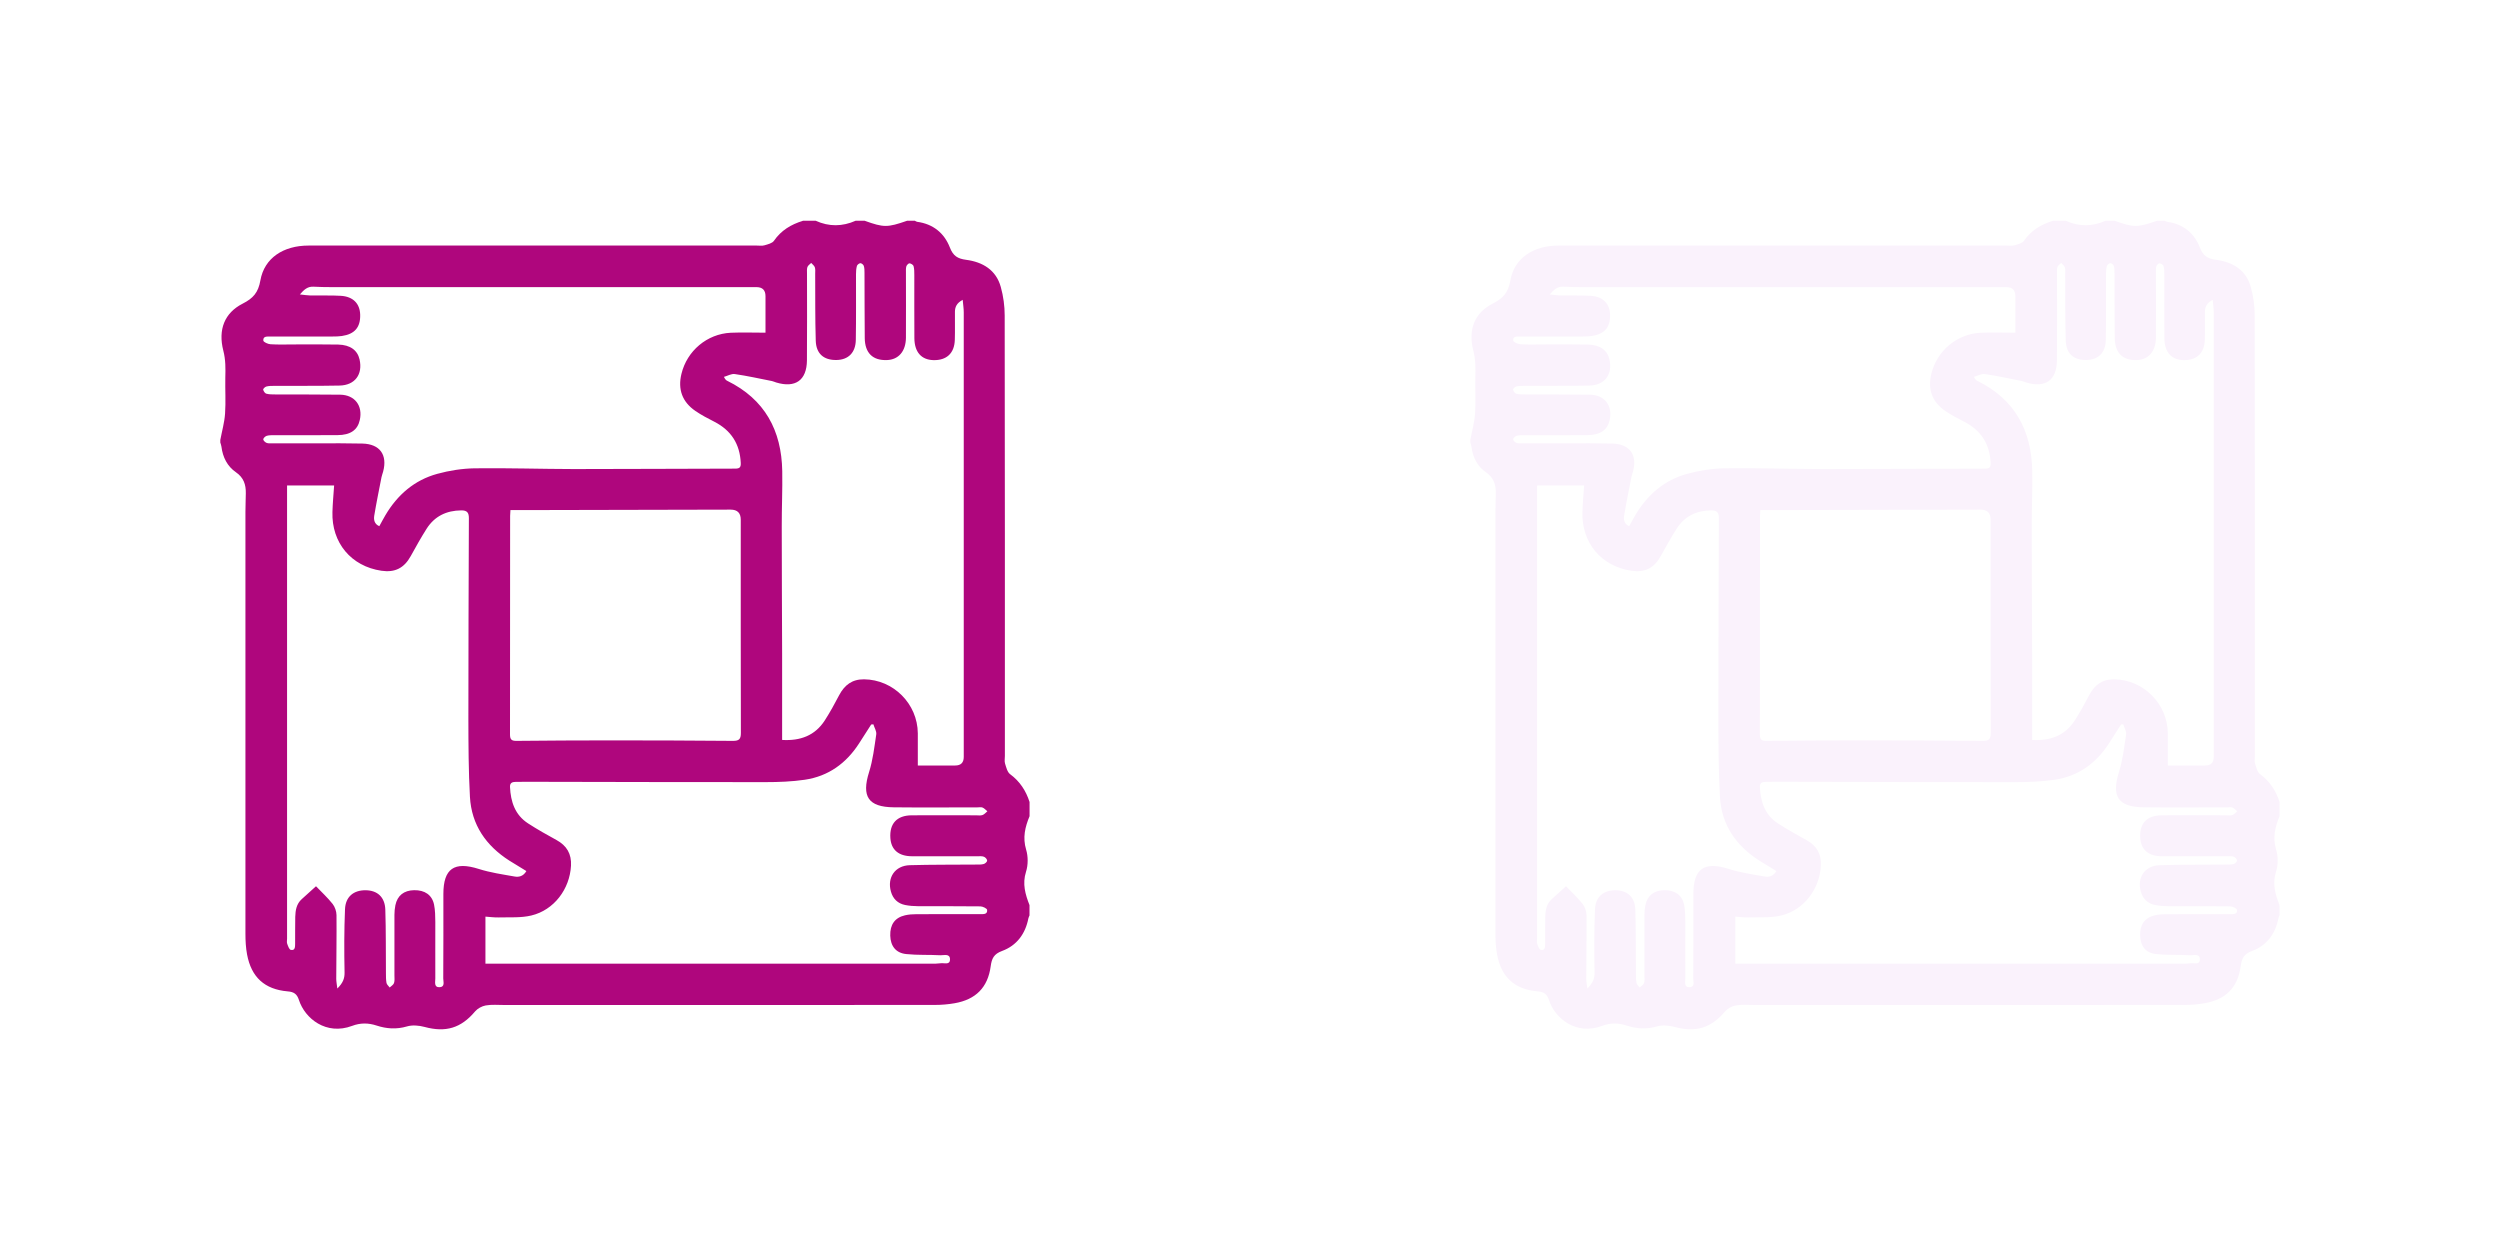
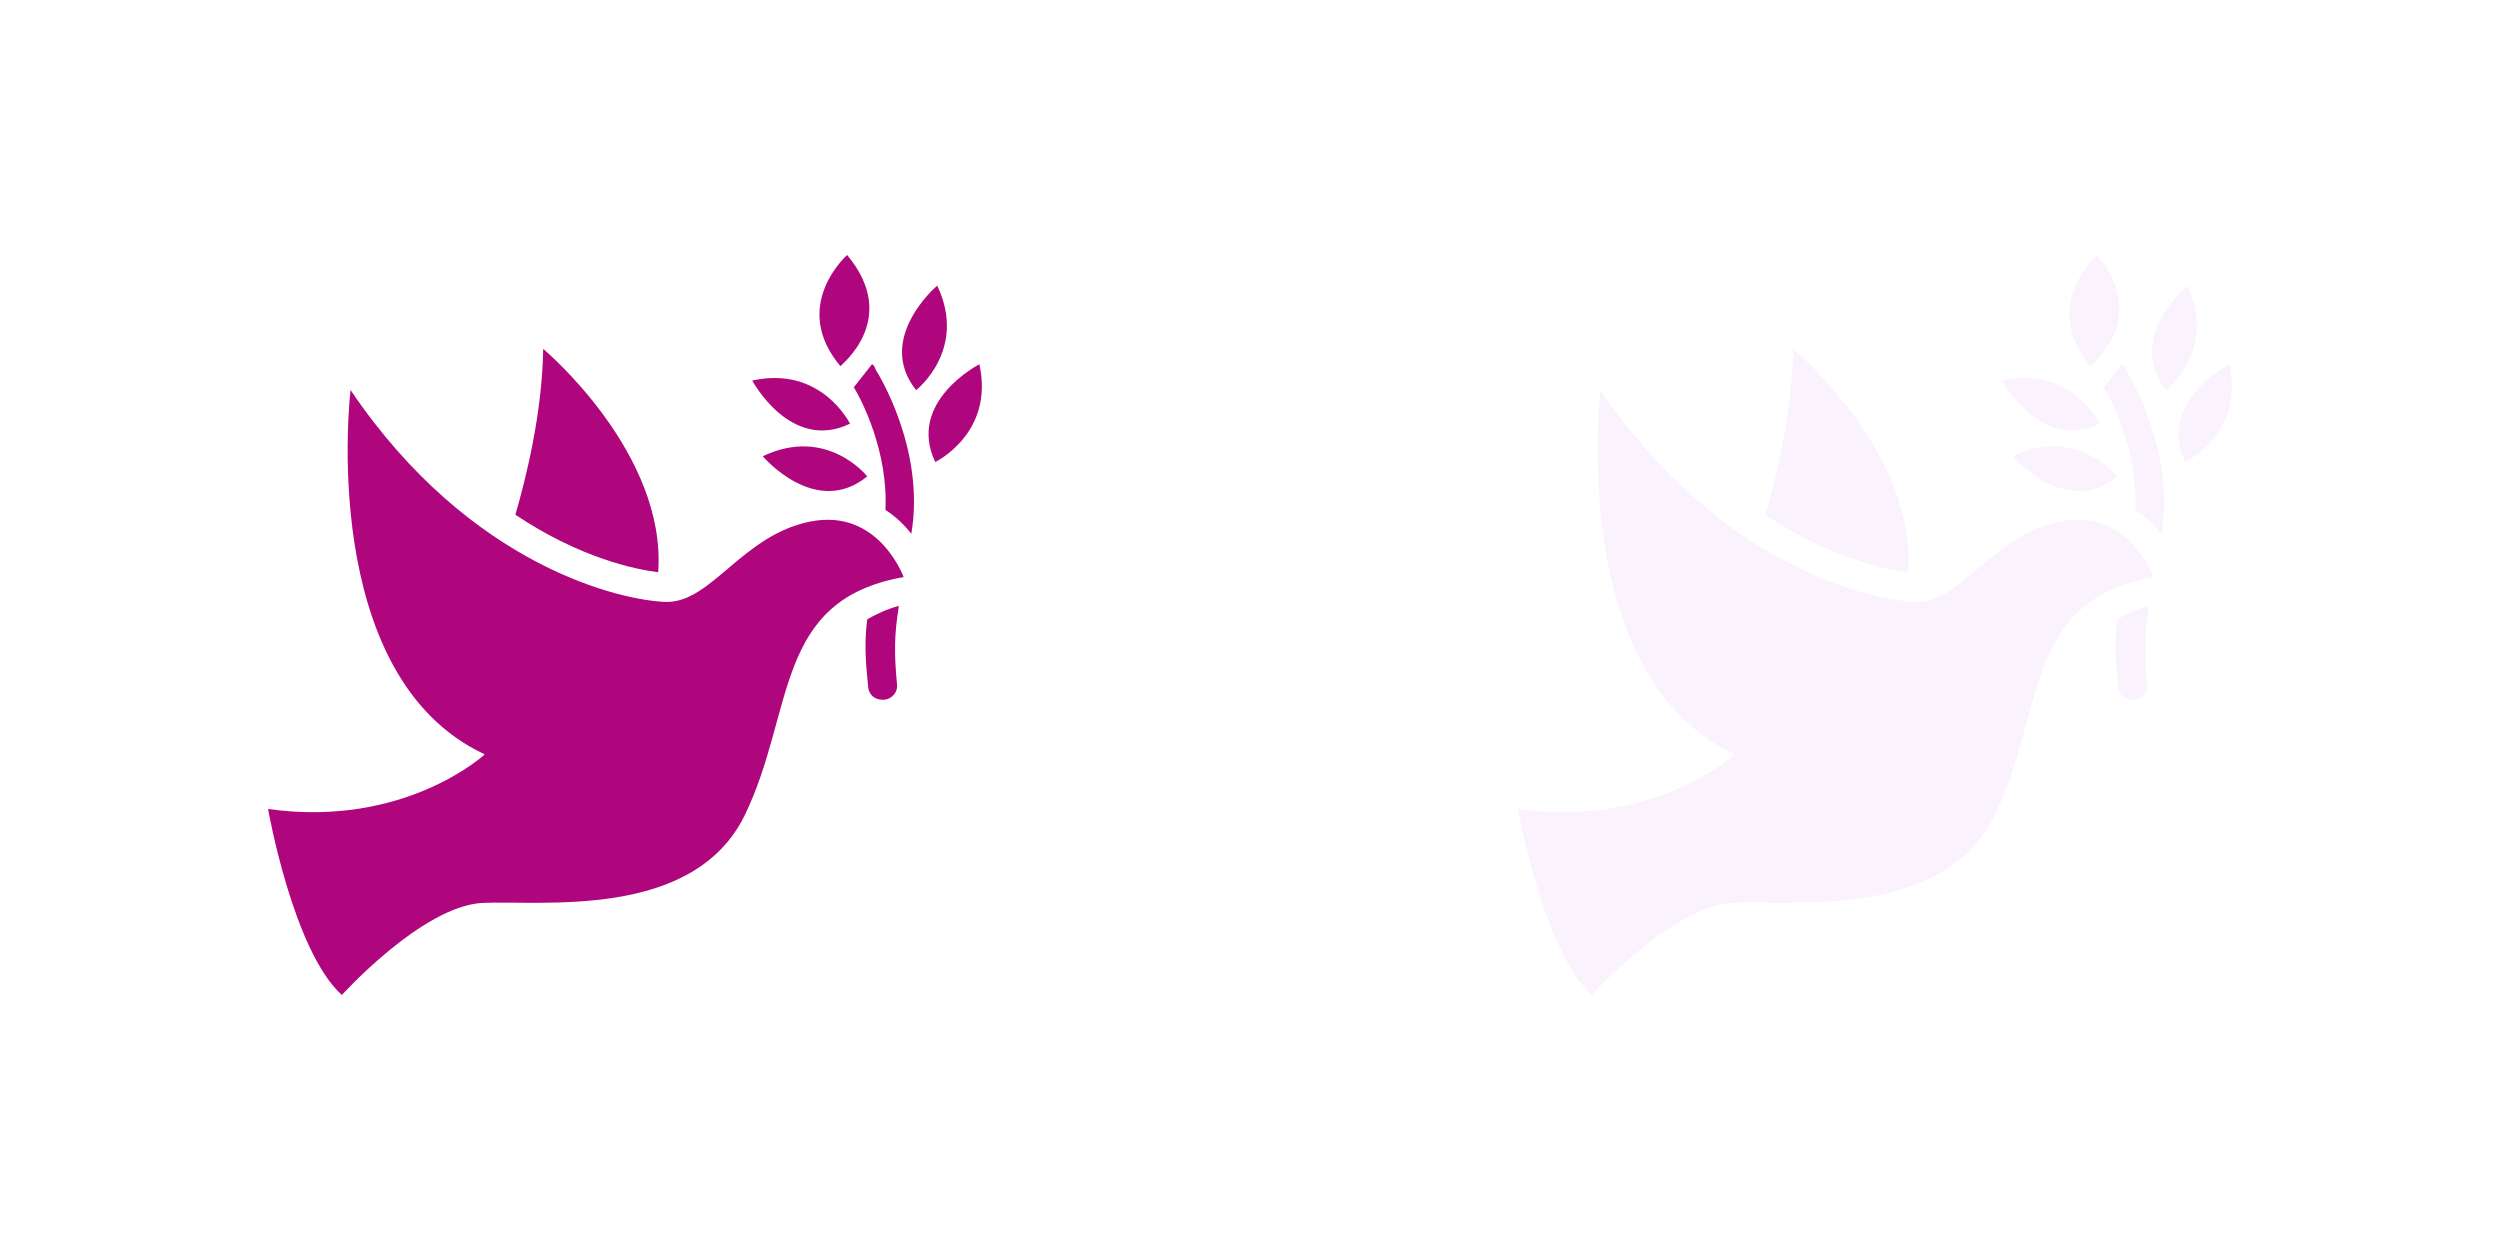
- <svg xmlns="http://www.w3.org/2000/svg" id="Capa_2" data-name="Capa 2" viewBox="0 0 400 200">
+ <svg xmlns="http://www.w3.org/2000/svg" viewBox="0 0 400 200">
  <defs>
-     <style>
-       .cls-1 {
-         fill: none;
-       }
- 
-       .cls-1, .cls-2, .cls-3 {
-         stroke-width: 0px;
-       }
- 
-       .cls-2 {
-         fill: #af067d;
-       }
- 
-       .cls-3 {
-         fill: #faf2fc;
-       }
-     </style>
+     <style>.cls-1{fill:none}.cls-1,.cls-2,.cls-3{stroke-width:0}.cls-2{fill:#af067d}.cls-3{fill:#faf2fc}</style>
  </defs>
-   <g id="Capa_1-2" data-name="Capa 1">
-     <g>
-       <rect class="cls-1" width="200" height="200" />
-       <g>
-         <rect class="cls-1" x="200" width="200" height="200" />
-         <g id="m6MjhD.tif">
-           <path class="cls-3" d="m328.45,35.32h2.06c2.13.97,4.26.94,6.39,0h1.44c3.07,1.1,3.63,1.1,6.8,0,.41,0,.82,0,1.24,0,.12.06.23.15.36.17,2.56.34,4.34,1.8,5.24,4.11.52,1.35,1.24,1.79,2.6,1.97,2.65.35,4.8,1.62,5.55,4.36.41,1.47.62,3.04.62,4.56.04,23.49.03,46.97.03,70.46,0,.41-.09.85.03,1.23.19.6.36,1.36.81,1.69,1.56,1.15,2.53,2.65,3.11,4.45v2.27c-.72,1.73-1.13,3.42-.55,5.35.33,1.09.33,2.46-.02,3.55-.61,1.93-.11,3.61.56,5.33v1.65c-.06.16-.15.3-.18.47-.48,2.48-1.87,4.35-4.2,5.21-1.34.49-1.66,1.21-1.83,2.46-.46,3.39-2.39,5.32-5.78,5.91-1.04.18-2.11.27-3.17.27-22.96.02-45.91.01-68.87.01-.99,0-2.01-.1-2.97.07-.62.11-1.31.49-1.71.96-2.25,2.67-4.69,3.4-8.08,2.48-.89-.24-1.96-.34-2.82-.08-1.68.49-3.26.38-4.85-.14-1.33-.44-2.6-.45-3.92.05-4.15,1.56-7.55-1.17-8.51-4.14-.31-.95-.79-1.3-1.8-1.38-3.7-.32-5.82-2.27-6.5-5.91-.2-1.07-.26-2.18-.26-3.28-.01-22.51-.01-45.02,0-67.53,0-1,.05-1.99.06-2.99.02-1.38-.34-2.49-1.58-3.35-1.38-.95-2.11-2.4-2.32-4.09-.03-.23-.12-.45-.18-.67,0-.14,0-.27,0-.41.26-1.4.66-2.79.76-4.2.13-1.91,0-3.84.04-5.76.04-1.46.06-2.86-.32-4.33-.86-3.37.19-6.04,3.1-7.52,1.67-.85,2.49-1.76,2.83-3.71.63-3.59,3.68-5.58,7.71-5.58,23.9,0,47.81,0,71.71,0,.41,0,.85.07,1.23-.04.54-.16,1.24-.32,1.52-.72,1.15-1.67,2.74-2.62,4.61-3.19Zm25.56,12.67c-.93.49-1.21,1.12-1.22,1.87-.02,1.51.03,3.02-.02,4.53-.07,2.14-1.32,3.28-3.42,3.23-1.93-.05-3.03-1.28-3.05-3.51-.03-3.37,0-6.73-.01-10.1,0-.48,0-.98-.12-1.43-.05-.2-.4-.42-.64-.45-.16-.02-.44.27-.51.47-.1.32-.07.68-.07,1.02,0,3.47.02,6.94,0,10.41-.02,2.18-1.18,3.51-3.03,3.58-2.28.09-3.54-1.13-3.56-3.53-.03-3.47-.03-6.94-.04-10.41,0-.37,0-.77-.11-1.12-.06-.19-.35-.44-.54-.44-.19,0-.5.24-.56.43-.12.42-.15.88-.15,1.32-.01,3.5.03,7.01-.03,10.51-.03,2.06-1.2,3.2-3.1,3.23-2.03.03-3.25-1-3.31-3.1-.11-3.57-.07-7.14-.09-10.72,0-.34.05-.71-.06-1.02-.09-.26-.38-.46-.58-.69-.21.21-.5.39-.6.65-.11.31-.07.68-.07,1.02,0,4.64.03,9.28-.01,13.92-.03,3.19-1.85,4.46-4.91,3.54-.23-.07-.45-.18-.68-.23-1.98-.39-3.95-.83-5.95-1.12-.55-.08-1.16.29-1.74.45.2.41.35.55.53.63,6.01,2.95,8.69,7.94,8.8,14.45.05,2.95-.09,5.91-.08,8.86,0,6.77.04,13.54.06,20.3.01,4.23,0,8.45,0,12.68,0,.37,0,.74,0,1.17,2.93.17,5.26-.7,6.83-3.13.83-1.3,1.58-2.65,2.29-4.02.86-1.63,2.07-2.57,3.99-2.55,4.69.05,8.56,3.91,8.6,8.64.01,1.67,0,3.35,0,5.15,1.88,0,3.93,0,5.98,0q1.37,0,1.37-1.37c0-23.71,0-47.42,0-71.13,0-.61-.1-1.22-.17-2.02Zm-100.03,110.17c.88-.89,1.17-1.58,1.15-2.59-.07-3.36-.07-6.73.07-10.09.08-2.01,1.38-3.06,3.31-3.04,1.87.02,3.07,1.09,3.14,3.09.11,3.4.07,6.8.1,10.2,0,.51,0,1.04.09,1.54.05.27.34.49.51.73.24-.23.59-.42.69-.71.13-.37.07-.81.07-1.23,0-3.23,0-6.46,0-9.69,0-.51.05-1.03.15-1.53.32-1.56,1.37-2.38,3-2.41,1.7-.03,2.87.76,3.19,2.31.18.9.19,1.84.2,2.76.02,3.02-.03,6.04,0,9.07,0,.53-.26,1.45.72,1.38.87-.06.54-.91.55-1.41.03-4.5.02-9,.02-13.5,0-4.08,1.75-5.25,5.66-4.01,1.85.59,3.8.87,5.72,1.21.71.13,1.42-.04,1.9-.87-.95-.58-1.85-1.12-2.74-1.68-3.73-2.39-6.04-5.72-6.29-10.19-.23-4.15-.24-8.31-.25-12.46,0-10.72.04-21.44.08-32.15,0-.86-.29-1.24-1.21-1.23-2.38.02-4.28.93-5.56,2.95-.9,1.42-1.72,2.89-2.53,4.36-1.06,1.92-2.52,2.67-4.69,2.35-4.84-.71-7.99-4.48-7.84-9.4.04-1.4.17-2.8.27-4.25h-7.53c0,.52,0,.95,0,1.39,0,23.71,0,47.41,0,71.12,0,.27-.07.57.02.82.13.36.32.92.57.98.71.15.69-.49.7-.96.02-1.44-.02-2.89.02-4.33.03-1.04.19-2.06,1.03-2.82.72-.64,1.42-1.28,2.29-2.07.89.93,1.86,1.82,2.66,2.83.37.47.61,1.18.62,1.78.03,3.4-.03,6.8-.04,10.2,0,.43.09.86.17,1.54Zm68.48-104.91c0-1.88,0-3.87,0-5.86q0-1.45-1.45-1.45c-22.67,0-45.35,0-68.02,0-.96,0-1.92-.02-2.88-.07-.91-.04-1.48.46-2.15,1.24.71.07,1.21.16,1.71.17,1.61.03,3.23-.05,4.84.05,1.97.12,3.05,1.24,3.1,3.03.05,2.01-.88,3.1-2.93,3.4-.47.07-.96.08-1.44.08-3.33,0-6.66,0-10,.01-.49,0-1.19-.1-1.13.64.02.24.74.57,1.16.59,1.27.08,2.54.03,3.81.03,2.34,0,4.67-.03,7.01.02,1.93.05,3.08.9,3.42,2.38.54,2.39-.74,4.13-3.2,4.18-3.5.07-7.01.03-10.51.05-.41,0-.83,0-1.22.11-.21.06-.52.36-.49.5.05.24.28.58.5.64.45.12.95.12,1.42.12,3.47.02,6.94-.01,10.41.04,2.33.04,3.63,1.77,3.13,4.04-.35,1.61-1.5,2.42-3.57,2.43-3.37.03-6.73,0-10.1.01-.41,0-.84-.01-1.22.1-.23.07-.54.35-.56.56-.01.18.3.48.53.57.27.11.61.07.91.07,2.44,0,4.88,0,7.32,0,2.37,0,4.74-.02,7.11.04,2.79.07,4.03,1.8,3.31,4.49-.08.3-.2.59-.26.89-.4,2.05-.82,4.09-1.16,6.15-.11.67.02,1.35.81,1.69.34-.62.64-1.19.97-1.75,1.93-3.27,4.65-5.63,8.32-6.63,1.93-.53,3.98-.85,5.98-.88,5.29-.07,10.58.11,15.86.12,8.59,0,17.17-.06,25.76-.07.7,0,.98-.14.94-.92-.14-3.02-1.53-5.2-4.22-6.58-1.04-.53-2.08-1.07-3.04-1.73-2.11-1.45-2.83-3.46-2.23-5.93.89-3.69,4.1-6.4,7.89-6.58,1.81-.08,3.63-.01,5.57-.01Zm-44.81,100.94h2.36c22.99,0,45.97,0,68.96,0,.51,0,1.03,0,1.54-.07.54-.08,1.47.33,1.47-.62,0-.99-.98-.63-1.55-.66-1.81-.1-3.64,0-5.45-.19-1.67-.17-2.51-1.28-2.56-2.95-.05-1.76.74-2.88,2.36-3.25.6-.14,1.22-.18,1.84-.18,3.4-.02,6.8,0,10.2-.01.5,0,1.18.07,1.1-.68-.03-.23-.69-.55-1.07-.56-3.33-.04-6.67-.02-10-.03-.68,0-1.38-.06-2.05-.19-1.18-.24-1.95-.99-2.27-2.14-.64-2.26.66-4.16,3.01-4.23,3.54-.1,7.08-.07,10.61-.1.41,0,.84.02,1.23-.09.23-.06.55-.36.54-.55,0-.22-.28-.52-.51-.61-.3-.12-.67-.08-1.02-.08-3.5,0-7.01.01-10.51,0-2.13-.01-3.31-1.04-3.44-2.9-.16-2.32,1.03-3.63,3.4-3.65,3.44-.03,6.87,0,10.31,0,.34,0,.71.07,1.02-.04.3-.1.53-.39.79-.6-.25-.21-.48-.48-.77-.6-.23-.1-.54-.03-.82-.03-4.47,0-8.93.04-13.4-.01-4.09-.05-5.16-1.74-3.94-5.63.61-1.94.85-4.01,1.15-6.04.07-.51-.3-1.07-.46-1.61-.12.01-.23.02-.35.03-.64,1-1.28,2.01-1.93,3.01-2.06,3.2-4.92,5.27-8.7,5.83-2.06.3-4.17.38-6.26.38-12.13.01-24.25-.03-36.38-.05-1.2,0-2.41-.01-3.61.01-.5.01-.94.11-.91.81.11,2.38.8,4.48,2.9,5.84,1.47.95,2.99,1.81,4.53,2.65,1.65.9,2.43,2.22,2.33,4.11-.2,3.74-2.71,7.1-6.35,7.97-1.66.4-3.46.26-5.2.31-.7.02-1.4-.08-2.14-.13v7.56Zm4-72.58c-.02.39-.05.66-.05.93,0,11.65,0,23.3-.02,34.95,0,.82.23,1.06,1.04,1.05,4.98-.05,9.96-.08,14.94-.08,6.56,0,13.12.02,19.68.08.98,0,1.28-.26,1.28-1.27-.03-11.37-.02-22.75-.02-34.12q0-1.61-1.62-1.61c-10.34.02-20.68.05-31.03.07-1.37,0-2.73,0-4.21,0Z" />
-         </g>
-       </g>
-       <g id="m6MjhD.tif-2" data-name="m6MjhD.tif">
-         <path class="cls-2" d="m128.45,35.32h2.06c2.13.97,4.26.94,6.39,0h1.44c3.07,1.1,3.63,1.1,6.8,0,.41,0,.82,0,1.24,0,.12.06.23.15.36.17,2.56.34,4.34,1.8,5.24,4.11.52,1.35,1.24,1.79,2.6,1.97,2.65.35,4.8,1.62,5.55,4.36.41,1.47.62,3.04.62,4.56.04,23.49.03,46.97.03,70.46,0,.41-.09.85.03,1.23.19.6.36,1.36.81,1.69,1.56,1.15,2.53,2.65,3.11,4.45v2.27c-.72,1.73-1.13,3.42-.55,5.35.33,1.09.33,2.46-.02,3.55-.61,1.93-.11,3.61.56,5.33v1.65c-.06.16-.15.3-.18.47-.48,2.48-1.87,4.35-4.2,5.21-1.34.49-1.66,1.21-1.83,2.46-.46,3.39-2.39,5.32-5.78,5.91-1.04.18-2.11.27-3.17.27-22.96.02-45.91.01-68.87.01-.99,0-2.01-.1-2.97.07-.62.11-1.31.49-1.71.96-2.25,2.67-4.69,3.4-8.08,2.48-.89-.24-1.96-.34-2.82-.08-1.68.49-3.26.38-4.85-.14-1.33-.44-2.6-.45-3.92.05-4.15,1.56-7.55-1.17-8.51-4.14-.31-.95-.79-1.3-1.8-1.38-3.7-.32-5.82-2.27-6.5-5.91-.2-1.07-.26-2.18-.26-3.28-.01-22.51-.01-45.02,0-67.53,0-1,.05-1.99.06-2.99.02-1.38-.34-2.49-1.58-3.35-1.38-.95-2.11-2.4-2.32-4.09-.03-.23-.12-.45-.18-.67,0-.14,0-.27,0-.41.26-1.4.66-2.79.76-4.2.13-1.91,0-3.84.04-5.76.04-1.46.06-2.86-.32-4.33-.86-3.37.19-6.04,3.1-7.52,1.67-.85,2.49-1.76,2.83-3.71.63-3.59,3.68-5.58,7.71-5.58,23.9,0,47.81,0,71.71,0,.41,0,.85.07,1.23-.04.54-.16,1.24-.32,1.52-.72,1.15-1.67,2.74-2.62,4.61-3.19Zm25.56,12.67c-.93.49-1.21,1.12-1.22,1.87-.02,1.51.03,3.02-.02,4.53-.07,2.14-1.32,3.28-3.42,3.23-1.93-.05-3.03-1.28-3.05-3.51-.03-3.37,0-6.73-.01-10.1,0-.48,0-.98-.12-1.43-.05-.2-.4-.42-.64-.45-.16-.02-.44.27-.51.47-.1.32-.07.68-.07,1.02,0,3.47.02,6.94,0,10.41-.02,2.18-1.18,3.51-3.03,3.58-2.28.09-3.54-1.13-3.56-3.53-.03-3.47-.03-6.94-.04-10.41,0-.37,0-.77-.11-1.12-.06-.19-.35-.44-.54-.44-.19,0-.5.24-.56.43-.12.42-.15.88-.15,1.32-.01,3.5.03,7.01-.03,10.51-.03,2.06-1.2,3.2-3.1,3.23-2.03.03-3.25-1-3.31-3.1-.11-3.57-.07-7.14-.09-10.72,0-.34.05-.71-.06-1.02-.09-.26-.38-.46-.58-.69-.21.21-.5.39-.6.65-.11.31-.07.68-.07,1.02,0,4.64.03,9.28-.01,13.92-.03,3.19-1.85,4.46-4.91,3.54-.23-.07-.45-.18-.68-.23-1.98-.39-3.95-.83-5.95-1.12-.55-.08-1.16.29-1.74.45.2.41.35.55.53.63,6.01,2.95,8.69,7.94,8.8,14.45.05,2.95-.09,5.91-.08,8.86,0,6.77.04,13.54.06,20.3.01,4.23,0,8.45,0,12.68,0,.37,0,.74,0,1.17,2.93.17,5.26-.7,6.83-3.13.83-1.3,1.58-2.65,2.29-4.02.86-1.63,2.07-2.57,3.99-2.55,4.69.05,8.56,3.91,8.6,8.64.01,1.67,0,3.35,0,5.15,1.88,0,3.93,0,5.98,0q1.37,0,1.37-1.37c0-23.71,0-47.42,0-71.13,0-.61-.1-1.22-.17-2.02Zm-100.03,110.17c.88-.89,1.17-1.58,1.15-2.59-.07-3.36-.07-6.73.07-10.09.08-2.01,1.38-3.06,3.31-3.04,1.87.02,3.07,1.09,3.14,3.09.11,3.4.07,6.8.1,10.2,0,.51,0,1.04.09,1.54.05.27.34.49.51.73.24-.23.59-.42.69-.71.13-.37.07-.81.07-1.23,0-3.23,0-6.46,0-9.69,0-.51.05-1.03.15-1.53.32-1.56,1.37-2.38,3-2.41,1.7-.03,2.87.76,3.19,2.31.18.9.19,1.84.2,2.76.02,3.02-.03,6.04,0,9.07,0,.53-.26,1.45.72,1.38.87-.06.54-.91.55-1.41.03-4.5.02-9,.02-13.5,0-4.08,1.75-5.25,5.66-4.01,1.85.59,3.8.87,5.72,1.21.71.13,1.42-.04,1.9-.87-.95-.58-1.85-1.12-2.74-1.68-3.73-2.39-6.04-5.72-6.29-10.19-.23-4.15-.24-8.31-.25-12.46,0-10.72.04-21.44.08-32.15,0-.86-.29-1.24-1.21-1.23-2.38.02-4.28.93-5.56,2.95-.9,1.42-1.72,2.89-2.53,4.36-1.06,1.92-2.52,2.67-4.69,2.35-4.84-.71-7.99-4.48-7.84-9.4.04-1.4.17-2.8.27-4.25h-7.53c0,.52,0,.95,0,1.39,0,23.71,0,47.41,0,71.12,0,.27-.07.57.02.82.13.36.32.92.57.98.71.15.69-.49.7-.96.02-1.44-.02-2.89.02-4.33.03-1.04.19-2.06,1.03-2.82.72-.64,1.42-1.28,2.29-2.07.89.93,1.86,1.82,2.66,2.83.37.47.61,1.18.62,1.78.03,3.4-.03,6.8-.04,10.2,0,.43.09.86.17,1.54ZM122.48,53.25c0-1.88,0-3.87,0-5.86q0-1.45-1.45-1.45c-22.67,0-45.35,0-68.02,0-.96,0-1.92-.02-2.88-.07-.91-.04-1.48.46-2.15,1.24.71.07,1.21.16,1.71.17,1.61.03,3.23-.05,4.84.05,1.97.12,3.05,1.24,3.1,3.03.05,2.01-.88,3.1-2.93,3.4-.47.07-.96.08-1.44.08-3.33,0-6.66,0-10,.01-.49,0-1.19-.1-1.13.64.02.24.74.57,1.16.59,1.27.08,2.54.03,3.81.03,2.34,0,4.67-.03,7.01.02,1.93.05,3.08.9,3.42,2.38.54,2.39-.74,4.13-3.2,4.18-3.5.07-7.01.03-10.51.05-.41,0-.83,0-1.22.11-.21.06-.52.36-.49.5.05.24.28.58.5.64.45.12.95.12,1.42.12,3.47.02,6.94-.01,10.41.04,2.33.04,3.63,1.77,3.13,4.04-.35,1.61-1.5,2.42-3.57,2.43-3.37.03-6.73,0-10.1.01-.41,0-.84-.01-1.22.1-.23.07-.54.35-.56.56-.01.18.3.48.53.57.27.11.61.07.91.07,2.44,0,4.88,0,7.32,0,2.37,0,4.74-.02,7.11.04,2.79.07,4.03,1.8,3.31,4.49-.08.3-.2.59-.26.89-.4,2.05-.82,4.09-1.16,6.15-.11.67.02,1.35.81,1.69.34-.62.64-1.19.97-1.75,1.93-3.27,4.65-5.63,8.32-6.63,1.93-.53,3.98-.85,5.98-.88,5.29-.07,10.58.11,15.86.12,8.59,0,17.17-.06,25.76-.07.7,0,.98-.14.94-.92-.14-3.02-1.53-5.2-4.22-6.58-1.04-.53-2.08-1.07-3.04-1.73-2.11-1.45-2.83-3.46-2.23-5.93.89-3.69,4.1-6.4,7.89-6.58,1.81-.08,3.63-.01,5.57-.01Zm-44.81,100.94h2.36c22.99,0,45.97,0,68.96,0,.51,0,1.03,0,1.54-.07.54-.08,1.47.33,1.47-.62,0-.99-.98-.63-1.55-.66-1.81-.1-3.64,0-5.45-.19-1.67-.17-2.51-1.28-2.56-2.95-.05-1.76.74-2.88,2.36-3.25.6-.14,1.22-.18,1.84-.18,3.4-.02,6.8,0,10.2-.01.5,0,1.18.07,1.1-.68-.03-.23-.69-.55-1.07-.56-3.33-.04-6.67-.02-10-.03-.68,0-1.38-.06-2.05-.19-1.18-.24-1.95-.99-2.27-2.14-.64-2.26.66-4.16,3.01-4.23,3.54-.1,7.08-.07,10.61-.1.41,0,.84.02,1.23-.09.23-.06.55-.36.54-.55,0-.22-.28-.52-.51-.61-.3-.12-.67-.08-1.02-.08-3.5,0-7.01.01-10.51,0-2.13-.01-3.31-1.04-3.44-2.9-.16-2.32,1.03-3.63,3.4-3.65,3.44-.03,6.87,0,10.31,0,.34,0,.71.07,1.02-.04.3-.1.53-.39.79-.6-.25-.21-.48-.48-.77-.6-.23-.1-.54-.03-.82-.03-4.47,0-8.93.04-13.4-.01-4.09-.05-5.16-1.74-3.94-5.63.61-1.94.85-4.01,1.15-6.04.07-.51-.3-1.07-.46-1.61-.12.01-.23.02-.35.03-.64,1-1.28,2.01-1.93,3.01-2.06,3.2-4.92,5.27-8.7,5.83-2.06.3-4.17.38-6.26.38-12.13.01-24.25-.03-36.38-.05-1.2,0-2.41-.01-3.61.01-.5.01-.94.11-.91.81.11,2.38.8,4.48,2.9,5.84,1.47.95,2.99,1.81,4.53,2.65,1.65.9,2.43,2.22,2.33,4.11-.2,3.74-2.71,7.1-6.35,7.97-1.66.4-3.46.26-5.2.31-.7.02-1.4-.08-2.14-.13v7.56Zm4-72.58c-.02.39-.05.66-.05.93,0,11.65,0,23.3-.02,34.95,0,.82.23,1.06,1.04,1.05,4.98-.05,9.96-.08,14.94-.08,6.56,0,13.12.02,19.68.08.98,0,1.28-.26,1.28-1.27-.03-11.37-.02-22.75-.02-34.12q0-1.61-1.62-1.61c-10.34.02-20.68.05-31.03.07-1.37,0-2.73,0-4.21,0Z" />
-       </g>
-     </g>
-   </g>
+   <path class="cls-1" d="M0 0h200v200H0zM200 0h200v200H200z" />
+   <path class="cls-2" d="M129.71 83.43c-10.89 2.15-15.8 12.88-23.01 12.88-7.06-.15-31.44-5.52-50.61-33.9 0 0-5.52 45.71 21.47 58.29 0 0-12.73 11.81-34.67 8.74 0 0 3.99 22.7 11.81 29.76 0 0 12.73-14.11 22.39-14.73 9.51-.46 33.74 2.76 42.03-13.95 8.13-16.72 4.6-34.51 25.46-38.19 0 0-3.99-11.04-14.88-8.89M136 67.79s-4.6-9.36-15.64-6.9c0 0 6.13 11.5 15.64 6.9M156.7 58.28s-11.66 5.98-7.06 15.64c0 0 9.51-4.6 7.06-15.64M149.95 45.7s-9.97 8.44-3.37 16.72c0 0 8.28-6.44 3.37-16.72" />
+   <path class="cls-2" d="M138.76 99.08c-.46 3.53-.31 6.44.15 10.89.15 1.23 1.07 1.99 2.3 1.99h.31c1.23-.15 2.15-1.23 2-2.45-.46-5.06-.46-7.82.3-12.58-2.15.61-3.68 1.38-5.06 2.15M122.04 73s8.44 9.97 16.72 3.22c0 0-6.44-8.13-16.72-3.22M86.91 55.83c-.15 10.28-2.76 20.71-4.45 26.53 10.58 7.06 19.33 8.74 22.85 9.2 1.38-19.17-18.4-35.74-18.4-35.74M139.52 58.28c-1.23 1.53-2.3 2.92-2.91 3.68 1.23 1.99 5.52 10.27 5.06 19.63 1.69 1.07 3.07 2.45 4.14 3.83 2.3-13.5-5.37-25.77-5.68-26.23-.15-.46-.31-.77-.61-.92M135.54 40.8s-9.2 8.13-1.07 17.79c0-.15 9.66-7.52 1.07-17.79" />
+   <path class="cls-3" d="M329.71 83.43c-10.89 2.15-15.8 12.88-23.01 12.88-7.06-.15-31.44-5.52-50.61-33.9 0 0-5.52 45.71 21.47 58.29 0 0-12.73 11.81-34.67 8.74 0 0 3.99 22.7 11.81 29.76 0 0 12.73-14.11 22.39-14.73 9.51-.46 33.74 2.76 42.03-13.95 8.13-16.72 4.6-34.51 25.46-38.19 0 0-3.99-11.04-14.88-8.89M336 67.79s-4.6-9.36-15.64-6.9c0 0 6.13 11.5 15.64 6.9M356.7 58.28s-11.66 5.98-7.06 15.64c0 0 9.51-4.6 7.06-15.64M349.95 45.7s-9.97 8.44-3.37 16.72c0 0 8.28-6.44 3.37-16.72" />
+   <path class="cls-3" d="M338.76 99.08c-.46 3.53-.31 6.44.15 10.89.15 1.23 1.07 1.99 2.3 1.99h.31c1.23-.15 2.15-1.23 2-2.45-.46-5.06-.46-7.82.3-12.58-2.15.61-3.68 1.38-5.06 2.15M322.04 73s8.44 9.97 16.72 3.22c0 0-6.44-8.13-16.72-3.22M286.91 55.83c-.15 10.28-2.76 20.71-4.45 26.53 10.58 7.06 19.33 8.74 22.85 9.2 1.38-19.17-18.4-35.74-18.4-35.74M339.52 58.28c-1.23 1.53-2.3 2.92-2.91 3.68 1.23 1.99 5.52 10.27 5.06 19.63 1.69 1.07 3.07 2.45 4.14 3.83 2.3-13.5-5.37-25.77-5.68-26.23-.15-.46-.31-.77-.61-.92M335.54 40.8s-9.2 8.13-1.07 17.79c0-.15 9.66-7.52 1.07-17.79" />
</svg>
